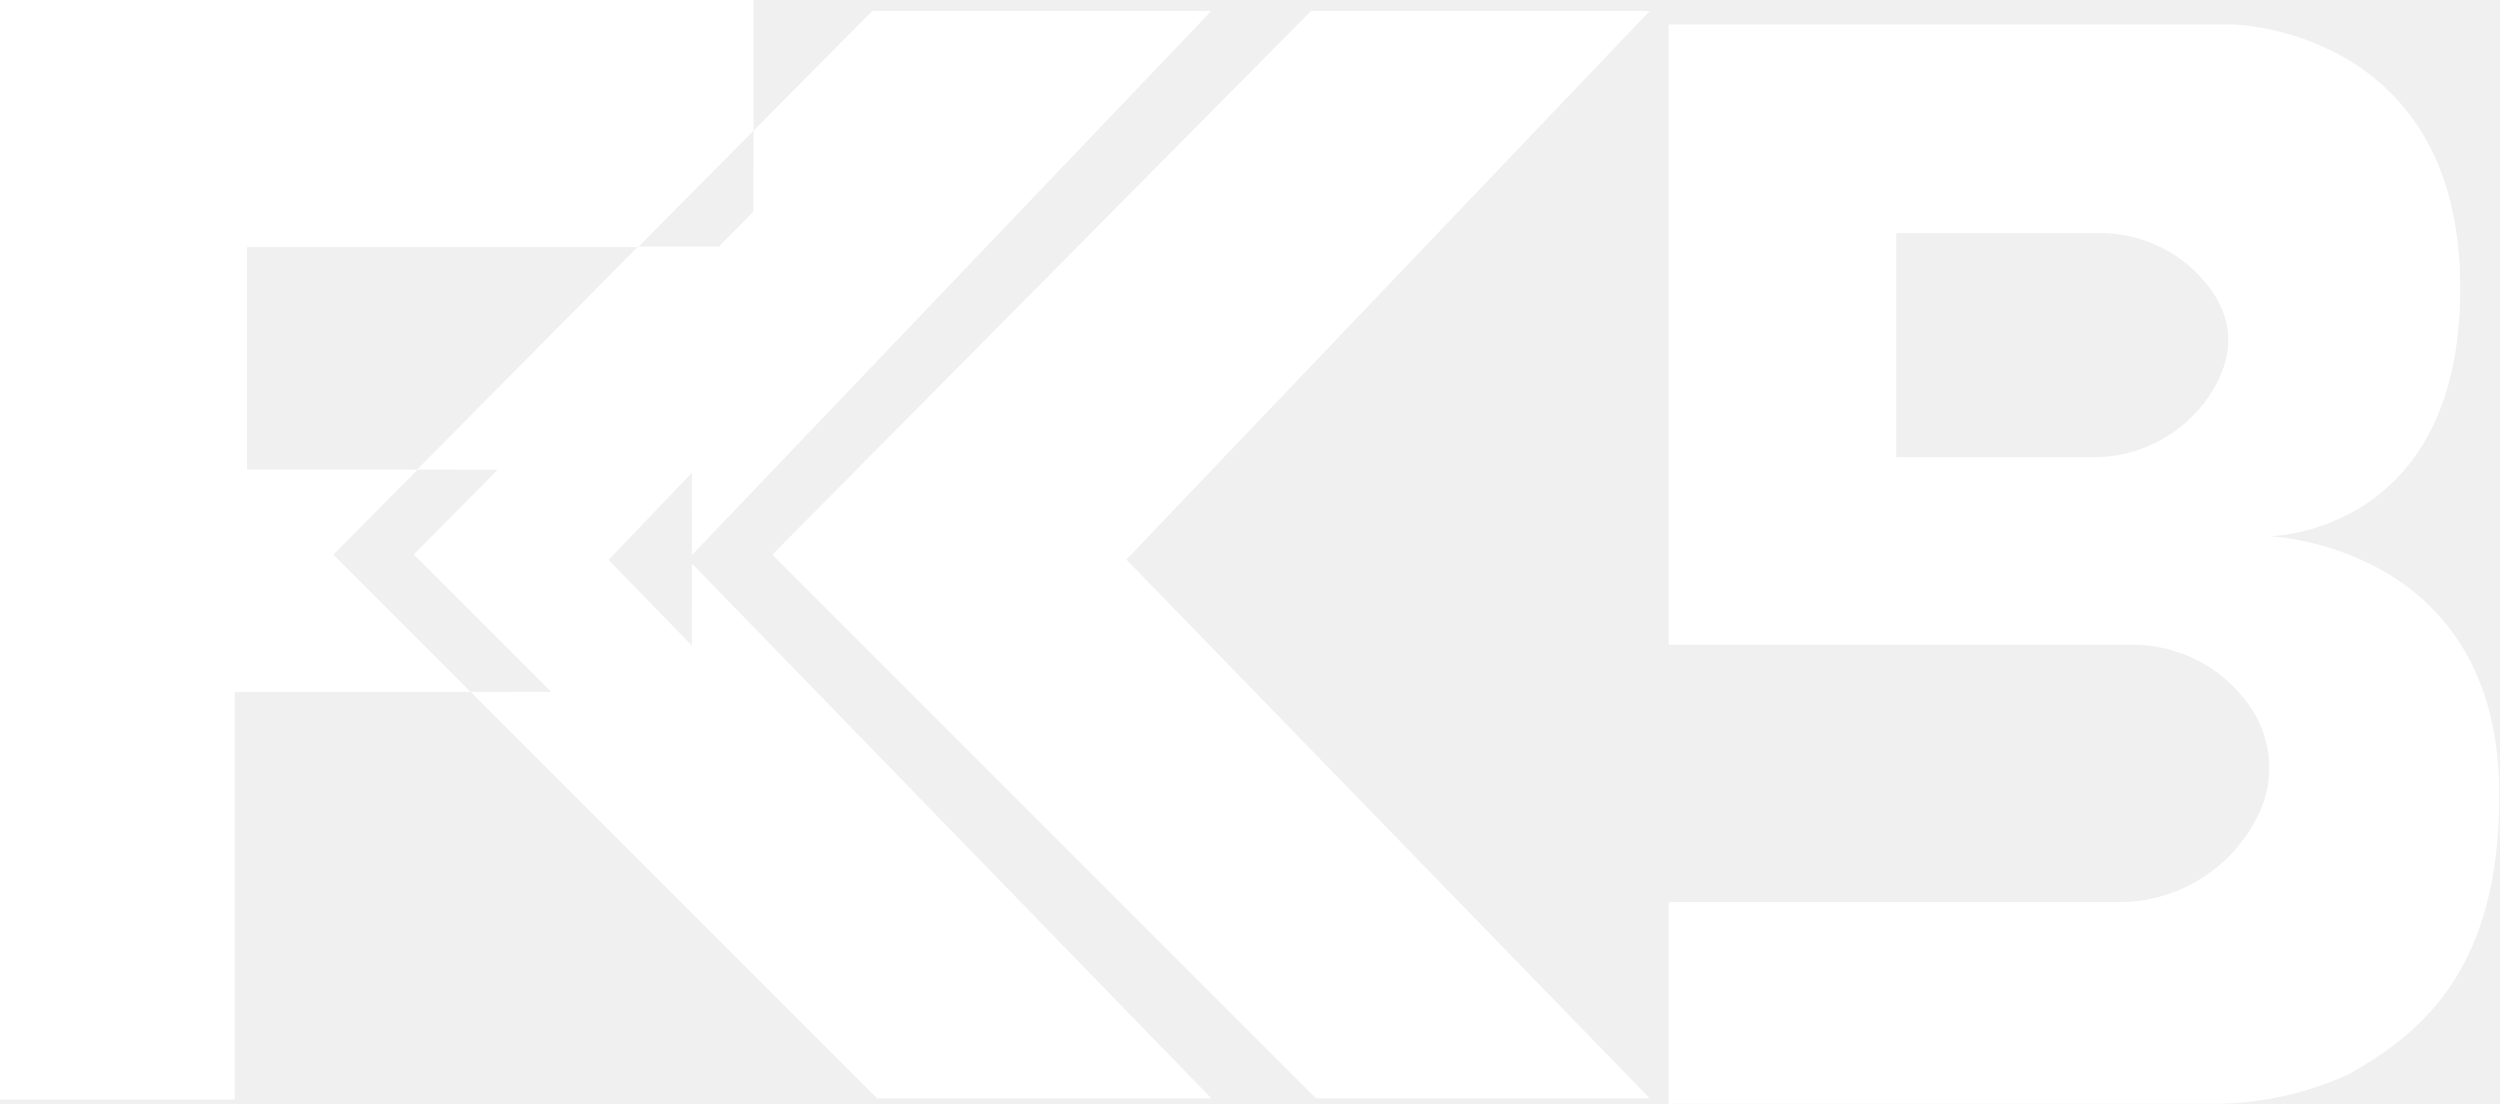
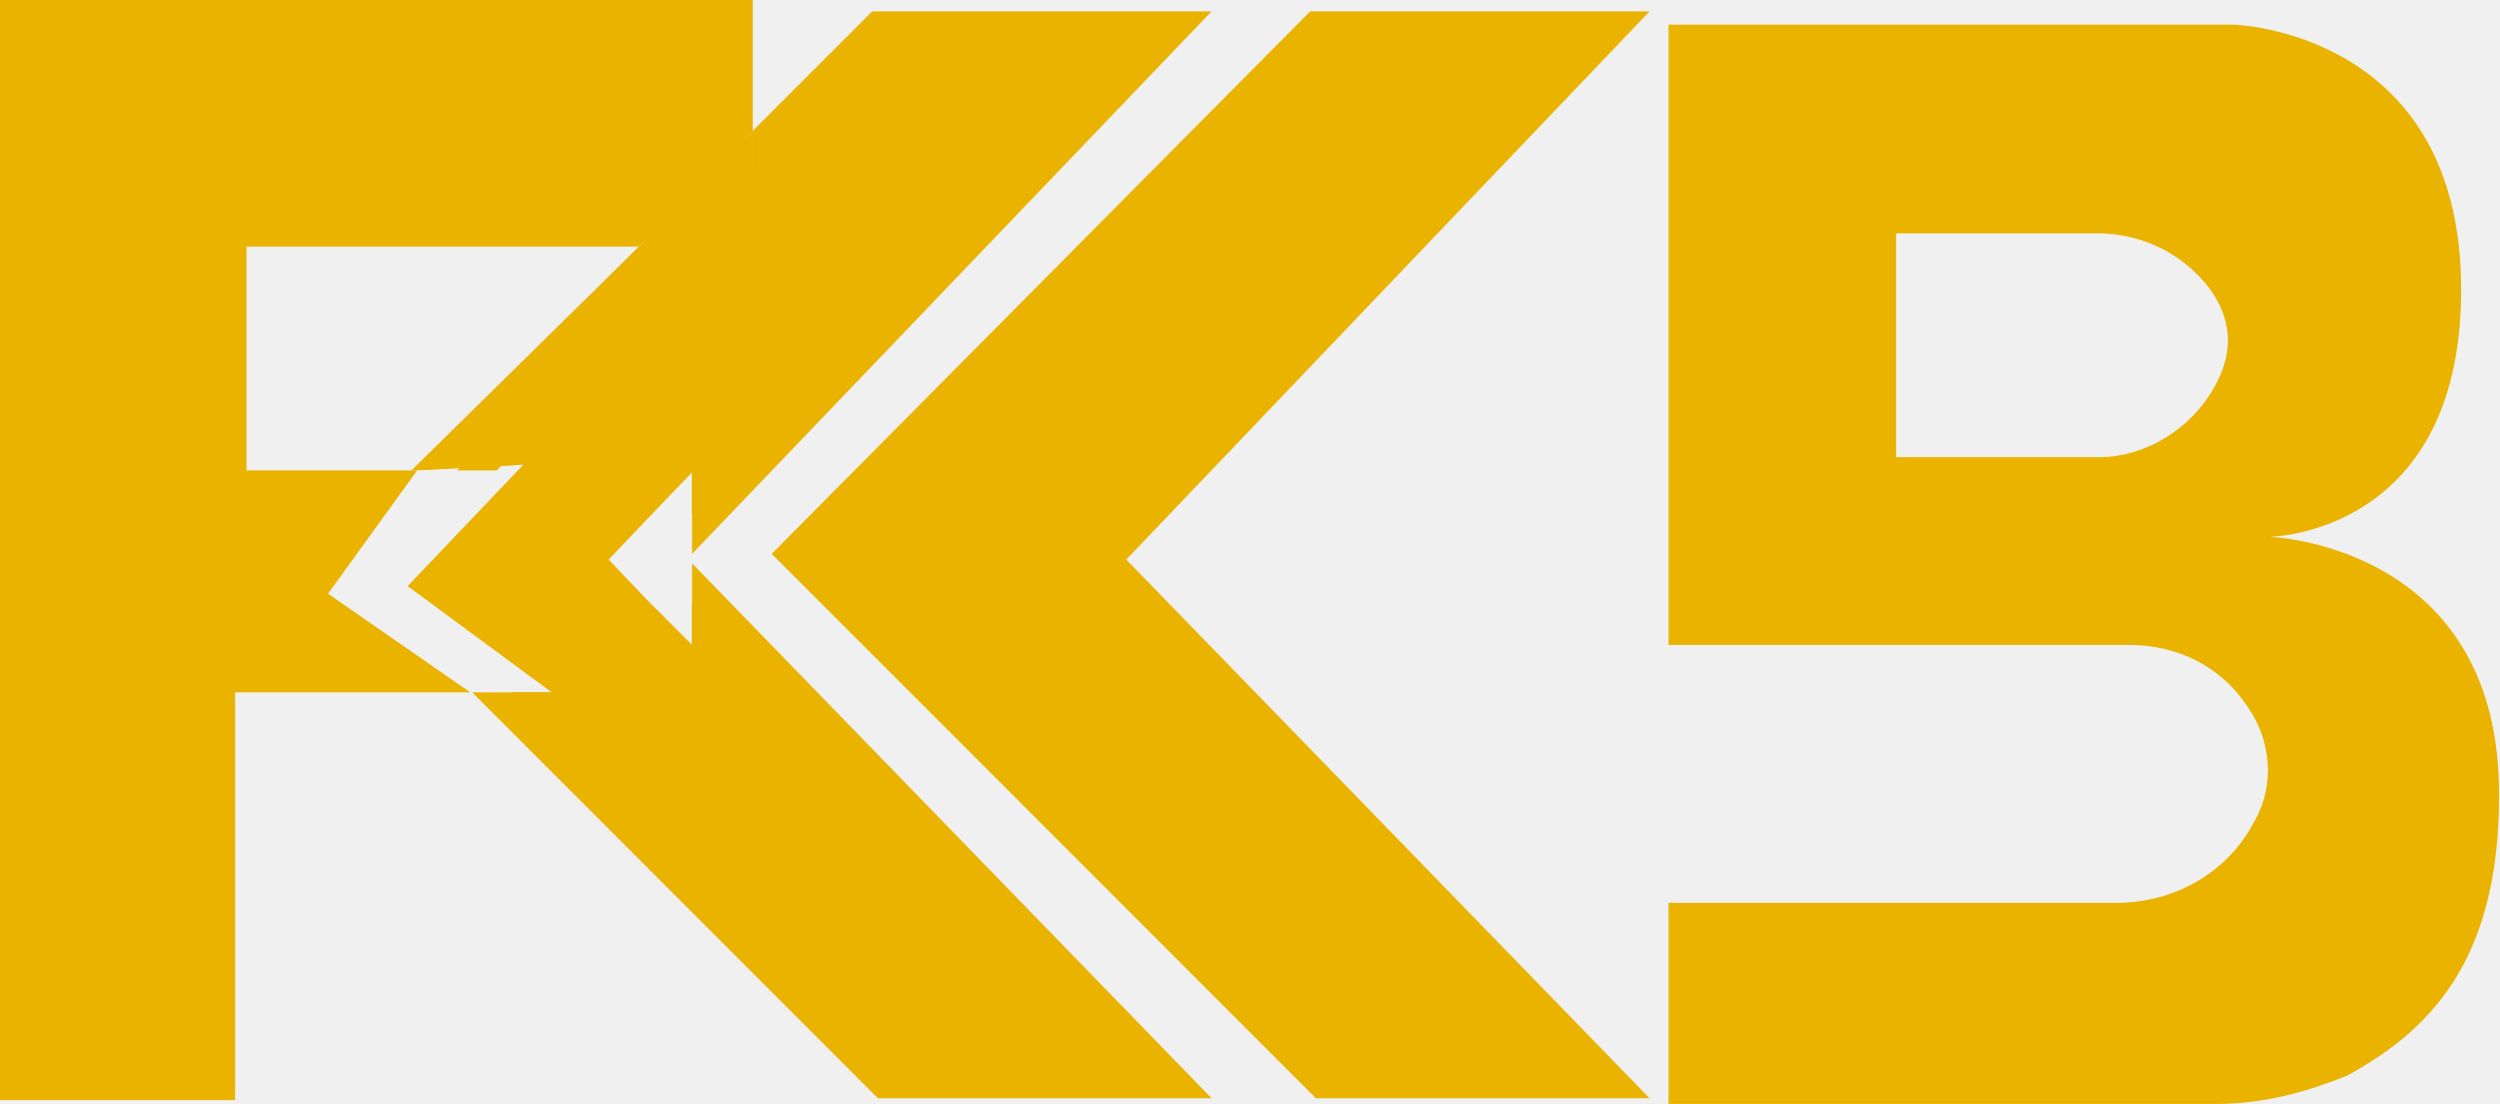
- <svg xmlns="http://www.w3.org/2000/svg" viewBox="0 0 131.84 58.21">
-   <defs>
-     <style>.cls-1{fill:#fff;}</style>
-   </defs>
-   <g id="Layer_2" data-name="Layer 2">
-     <g id="Layer_3_copy" data-name="Layer 3 copy">
-       <polygon class="cls-1" points="39.74 0 39.74 6.89 33.65 13.03 13.03 13.03 13.03 24.76 22.03 24.76 17.58 29.25 24.82 36.49 12.38 36.49 12.38 57.99 0 57.99 0 0 39.74 0" />
-       <g id="_" data-name="&lt;">
-         <polygon class="cls-1" points="36.49 31.9 60.33 56.42 46.87 56.42 26.95 36.49 29.07 36.49 21.82 29.24 26.26 24.76 24.14 24.76 35.77 13.03 37.88 13.03 39.74 11.15 39.74 9.02 46.62 2.08 60.37 2.08 36.49 27.1 36.49 24.93 34.09 27.44 32.09 29.53 34.11 31.6 36.49 34.05 36.49 31.9" />
-         <path class="cls-1" d="M35.77,13,24.14,24.76h2.12L37.88,13Zm0,0L24.14,24.76h2.12L37.88,13Zm.72,16.72v4.3L56.78,54.92H47.5L29.07,36.49H24.82L46.25,57.92H63.88ZM46,.58,39.74,6.89v4.26l7.5-7.57h9.63L36.49,24.93v4.34L63.88.58ZM33.65,13,22,24.76h4.23L37.88,13Z" />
+ <svg xmlns="http://www.w3.org/2000/svg" version="1.1" id="Layer_1" x="0px" y="0px" viewBox="0 0 131.8 58.2" style="enable-background:new 0 0 131.8 58.2;" xml:space="preserve">
+   <style type="text/css">
+ 	.st0{fill:#E9B300;}
+ </style>
+   <g>
+     <g id="Layer_3_copy">
+       <polygon class="st0" points="39.7,0 39.7,6.9 33.7,13 13,13 13,24.8 22,24.8 17.3,31.3 24.8,36.5 12.4,36.5 12.4,58 0,58 0,0       " />
+       <g id="_">
+         <polygon class="st0" points="36.5,31.9 60.3,56.4 46.9,56.4 27,36.5 29.1,36.5 21.5,30.9 27.6,24.5 21.7,24.8 33.7,13 37,9.5      39.7,6.9 39.7,9 46.6,2.1 60.4,2.1 36.5,27.1 36.5,24.9 34.1,27.4 32.1,29.5 34.1,31.6 36.5,34    " />
+         <path class="st0" d="M35.8,13L24.1,24.8h2.1L37.9,13H35.8z M35.8,13L24.1,24.8h2.1L37.9,13H35.8z M36.5,29.7V34l20.3,20.9h-9.3     L29.1,36.5h-4.2l21.4,21.4h17.6L36.5,29.7z M46,0.6l-6.3,6.3v4.3l7.5-7.6h9.6L36.5,24.9v4.3L63.9,0.6H46z M33.7,13L22,24.8     l5.4-0.3L37.9,13H33.7z" />
      </g>
-       <g id="_2" data-name="&lt;">
-         <polygon class="cls-1" points="70.02 56.42 42.85 29.25 69.76 2.08 83.52 2.08 57.32 29.52 83.47 56.42 70.02 56.42" />
-         <path class="cls-1" d="M87,.58H69.14L40.73,29.25,69.4,57.92H87L59.4,29.51ZM70.64,54.92,45,29.24,70.39,3.58H80L57.23,27.44l-2,2.09,2,2.07L79.92,54.92Z" />
+       <g id="_2">
+         <polygon class="st0" points="70,56.4 42.8,29.2 69.8,2.1 83.5,2.1 57.3,29.5 83.5,56.4    " />
+         <path class="st0" d="M87,0.6H69.1L40.7,29.2l28.7,28.7H87L59.4,29.5L87,0.6z M70.6,54.9L45,29.2L70.4,3.6H80L57.2,27.4l-2,2.1     l2,2.1l22.7,23.3H70.6z" />
      </g>
-       <path id="B" class="cls-1" d="M119.66,28.28s10.27-.07,10.08-13.43-12-13.56-12-13.56H88V34h24.33a7.51,7.51,0,0,1,6.25,3.15,5.66,5.66,0,0,1,.36,6.12,8.13,8.13,0,0,1-7.29,4.3H88V58.21h28.92a17.31,17.31,0,0,0,6.88-1.53c4.22-2.32,8-5.89,8-14.71C131.85,28.71,119.66,28.28,119.66,28.28Zm-3.45-7a7.32,7.32,0,0,1-5.85,2.83H100V12.29h10.61a7.22,7.22,0,0,1,6,3C118,17.28,117.71,19.29,116.21,21.3Z" />
+       <path id="B" class="st0" d="M119.7,28.3c0,0,10.3-0.1,10.1-13.4s-12-13.6-12-13.6H88V34h24.3c2.5,0,4.8,1.1,6.2,3.2    c1.3,1.8,1.5,4.2,0.4,6.1c-1.4,2.7-4.2,4.3-7.3,4.3H88v10.6h28.9c2.4,0,4.7-0.6,6.9-1.5c4.2-2.3,8-5.9,8-14.7    C131.9,28.7,119.7,28.3,119.7,28.3z M116.2,21.3c-1.4,1.8-3.6,2.9-5.8,2.8H100V12.3h10.6c2.4,0,4.6,1.1,6,3    C118,17.3,117.7,19.3,116.2,21.3L116.2,21.3z" />
    </g>
  </g>
</svg>
